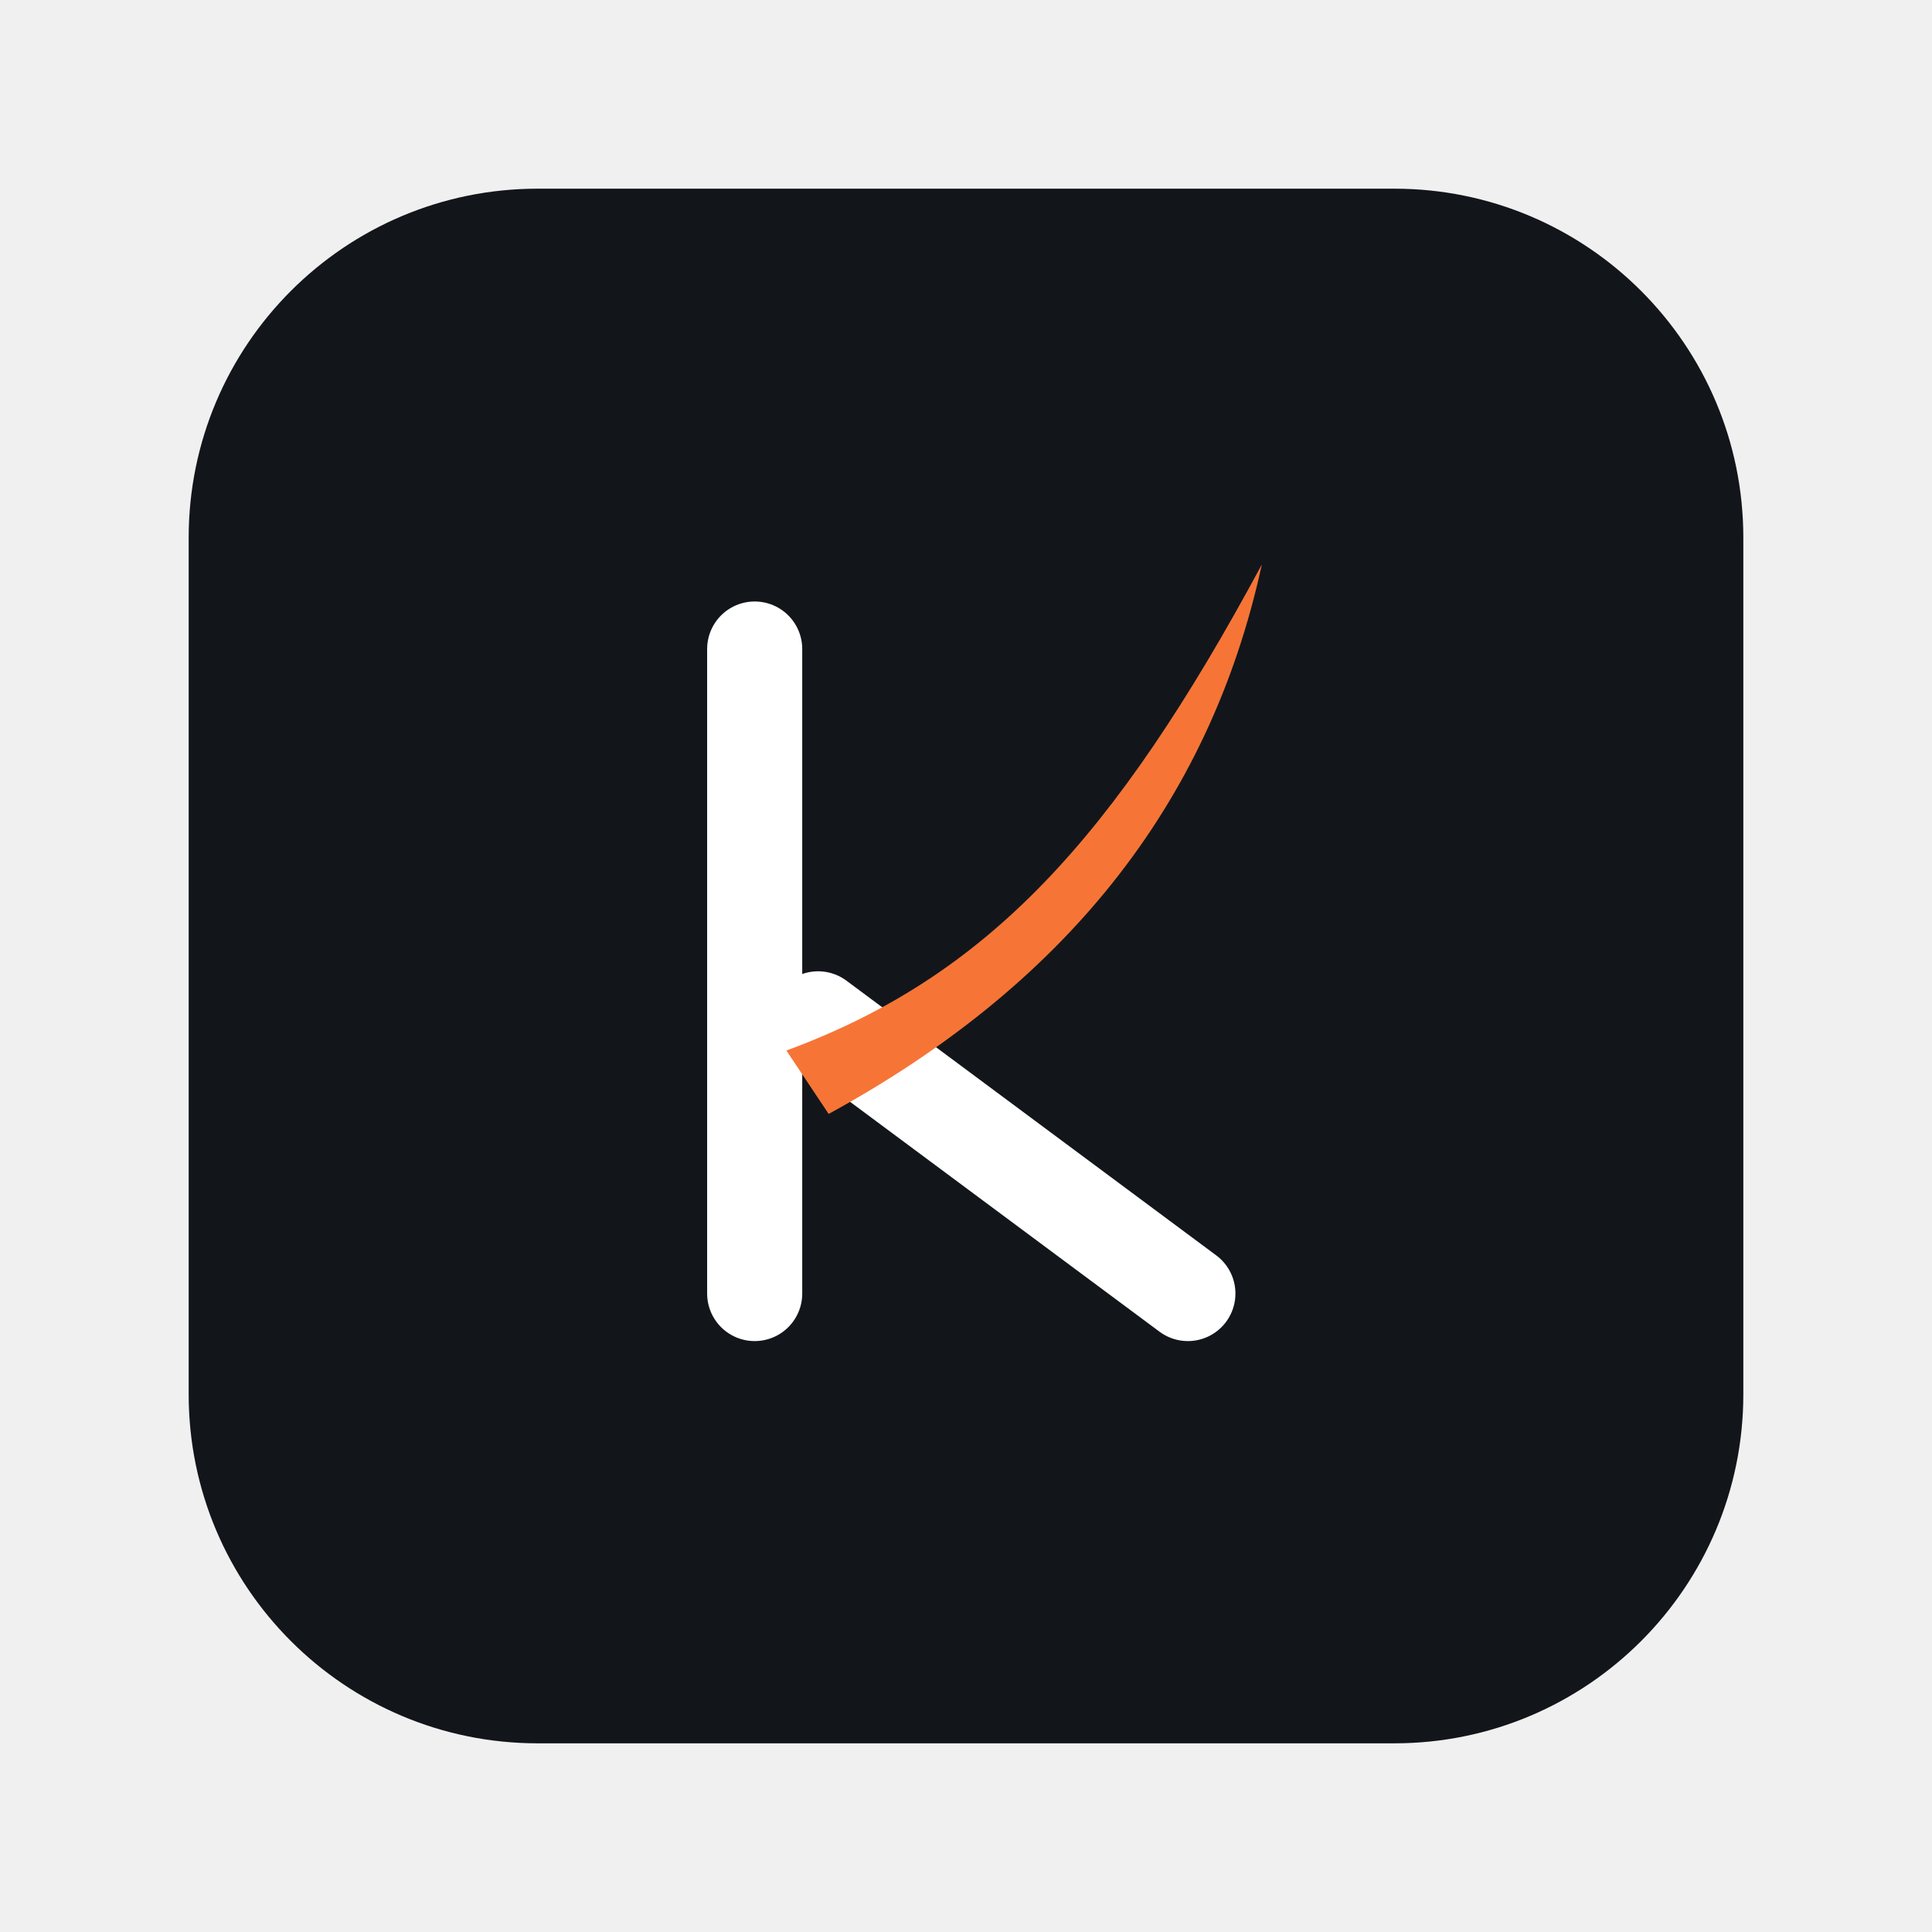
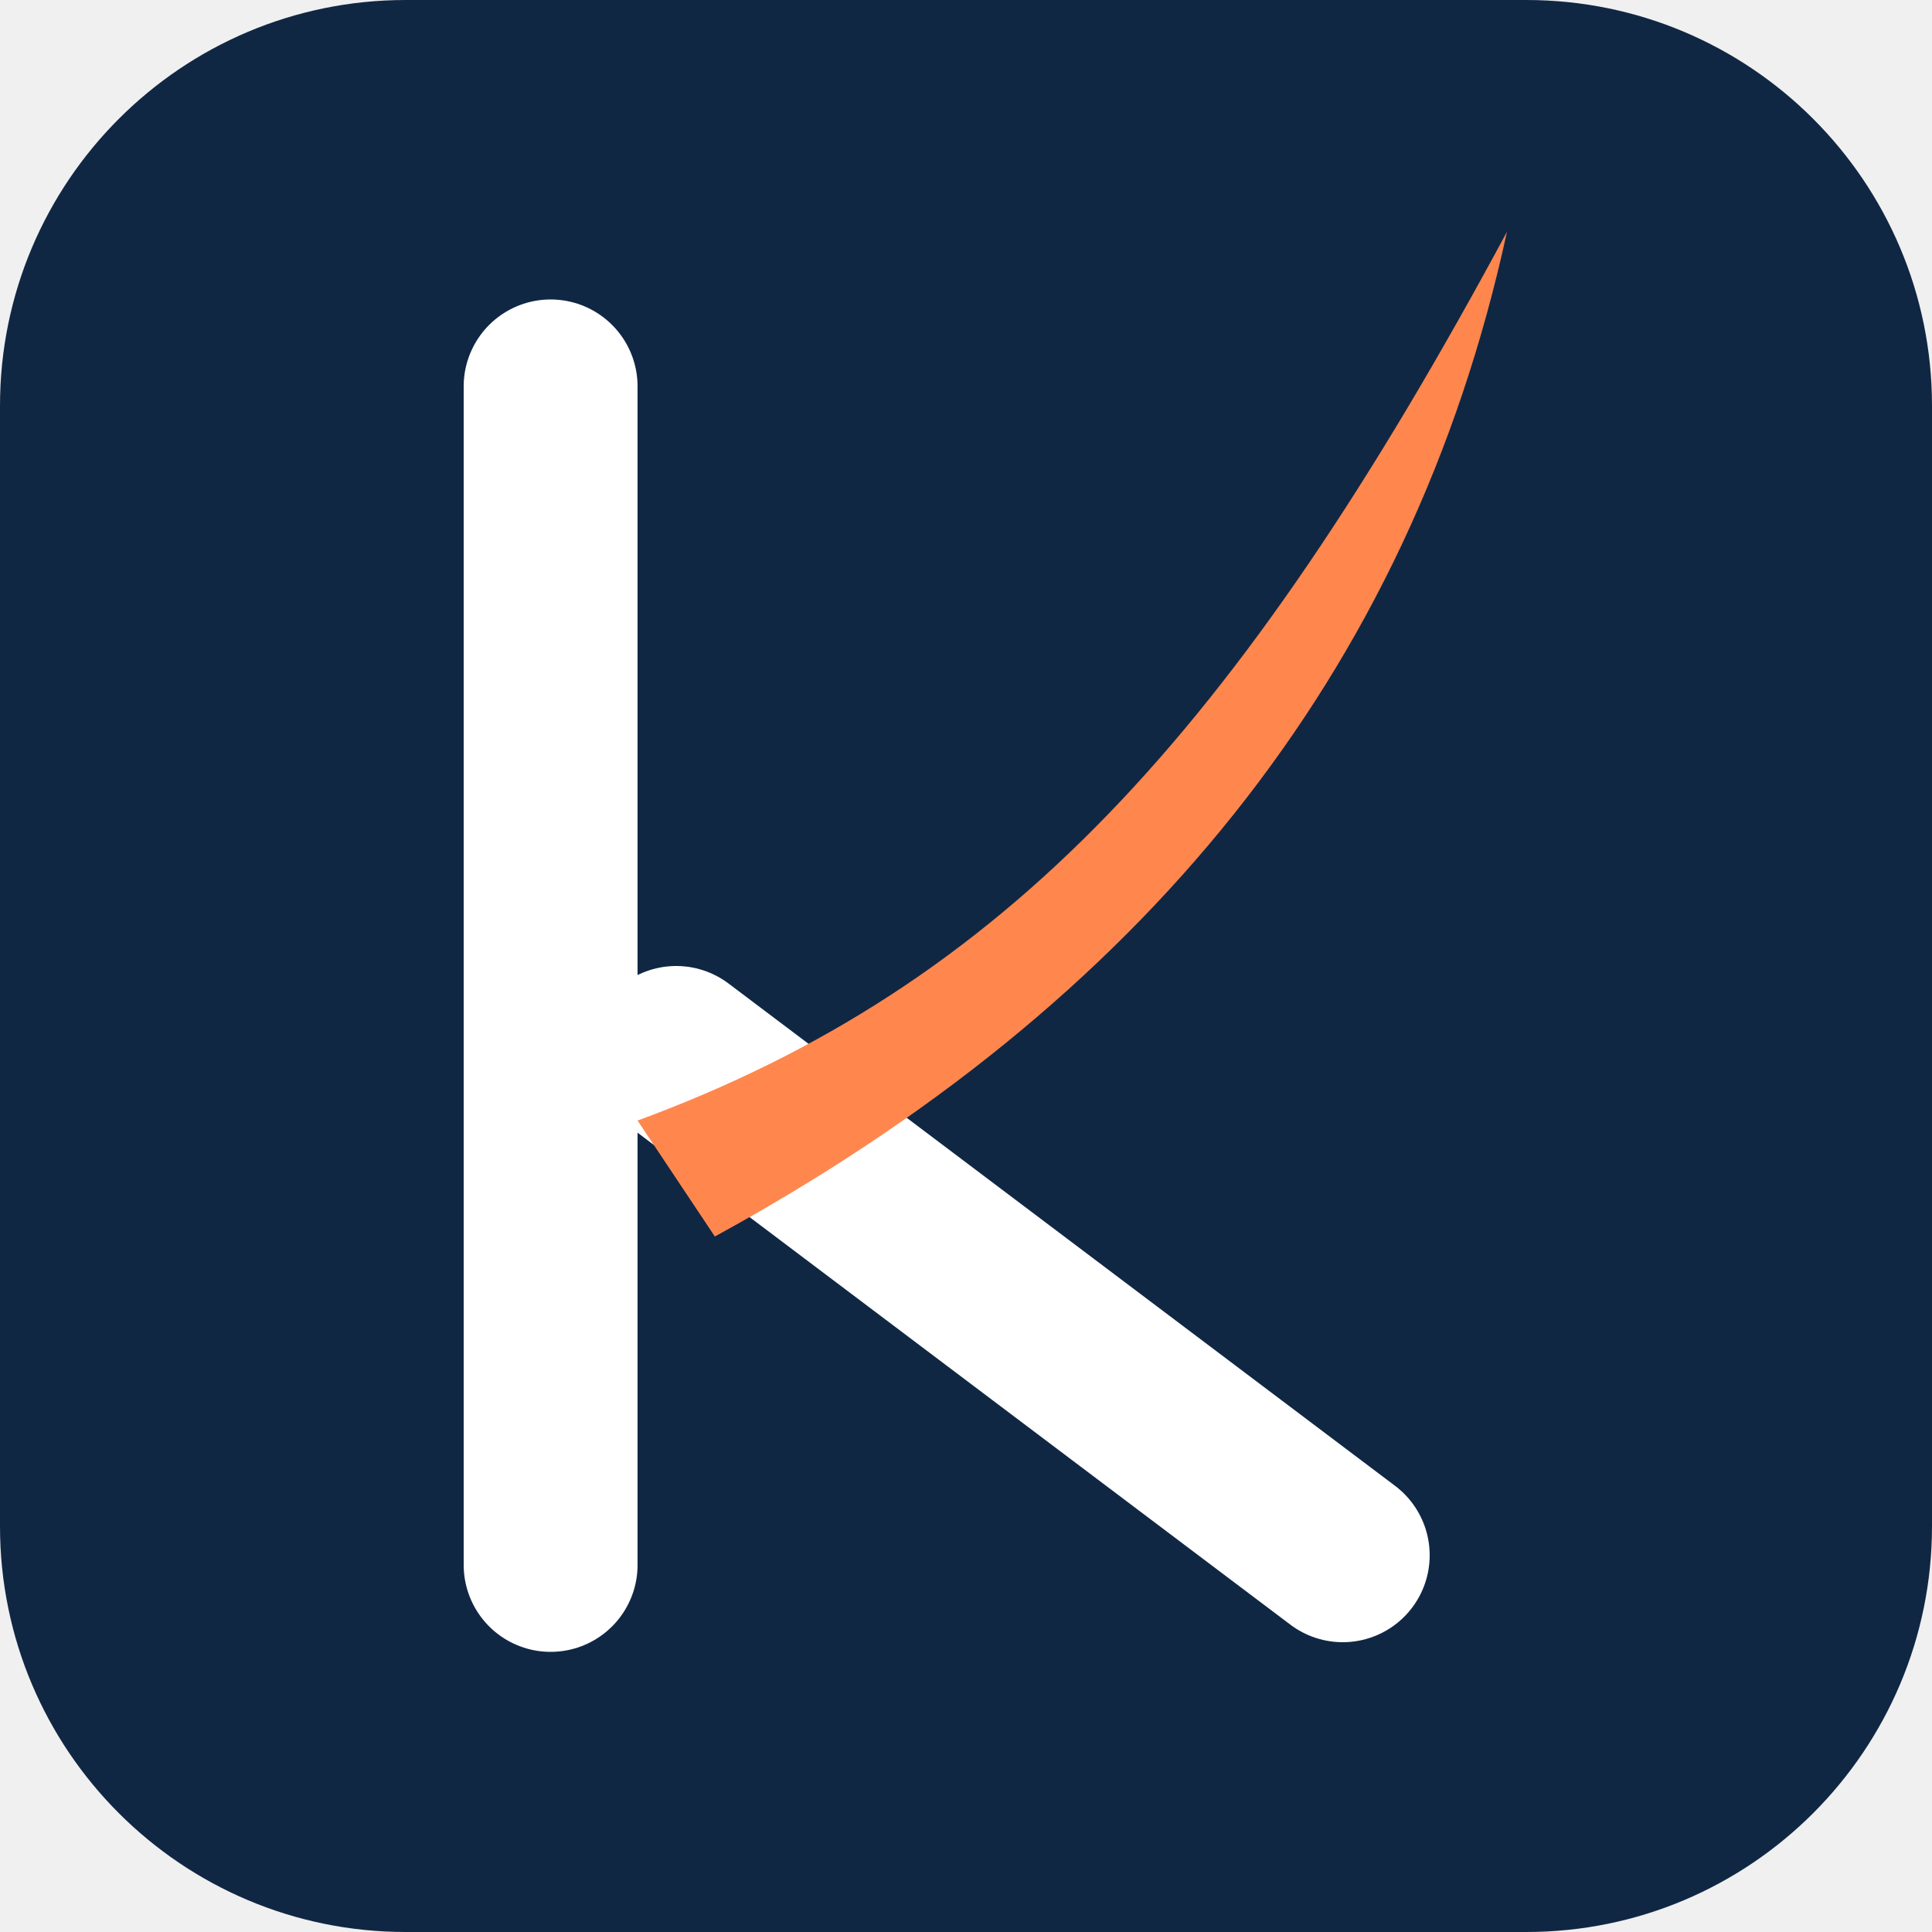
- <svg xmlns="http://www.w3.org/2000/svg" width="1024" height="1024" viewBox="0 0 1024 1024" version="1.1" id="svg1">
-   <defs id="defs1" />
-   <g id="layer1">
-     <rect style="fill:#12161b;fill-opacity:1;stroke:none;stroke-width:0.655;stroke-linejoin:round;stroke-dashoffset:10.431" id="rect1" width="824" height="824" x="100" y="100" ry="185" rx="185" />
-     <path style="fill:none;fill-opacity:0;stroke:#ffffff;stroke-width:50.4;stroke-linecap:round;stroke-linejoin:round;stroke-dasharray:none;stroke-dashoffset:10.431;stroke-opacity:1" d="M 400,344 V 685.6" id="path1" />
-     <path style="fill:none;fill-opacity:0;stroke:#ffffff;stroke-width:50.4;stroke-linecap:round;stroke-linejoin:round;stroke-dasharray:none;stroke-dashoffset:10.431;stroke-opacity:1" d="m 433.6,540 196,145.6" id="path1-3" />
-     <path style="fill:#f67536;fill-opacity:1;stroke:none;stroke-width:50.4;stroke-linecap:round;stroke-linejoin:round;stroke-dasharray:none;stroke-dashoffset:10.431;stroke-opacity:1" d="m 416.8,556.8 c 106.4,-39.2 173.6,-112 252,-257.6 -28,128.8 -106.4,224 -229.6,291.2 z m 0,0 c 106.4,-39.2 173.6,-112 252,-257.6 -28,128.8 -106.4,224 -229.6,291.2 z m 0,0 c 106.4,-39.2 173.6,-112 252,-257.6 -28,128.8 -106.4,224 -229.6,291.2 m -22.4,-33.6 c 106.4,-39.2 173.6,-112 252,-257.6 -28,128.8 -106.4,224 -229.6,291.2 z" id="path9" />
-   </g>
+ <svg xmlns="http://www.w3.org/2000/svg" viewBox="0 0 200 200">
+   <rect width="200" height="200" rx="42" fill="#102744" />
+   <path d="M57 40 V162 M70 109 L139 161" fill="none" stroke="#FFFFFF" stroke-width="18" stroke-linecap="round" />
+   <path d="M66 116 C104 102 128 76 156 24 C146 70 118 104 74 128 Z" fill="#FF874E" />
</svg>
